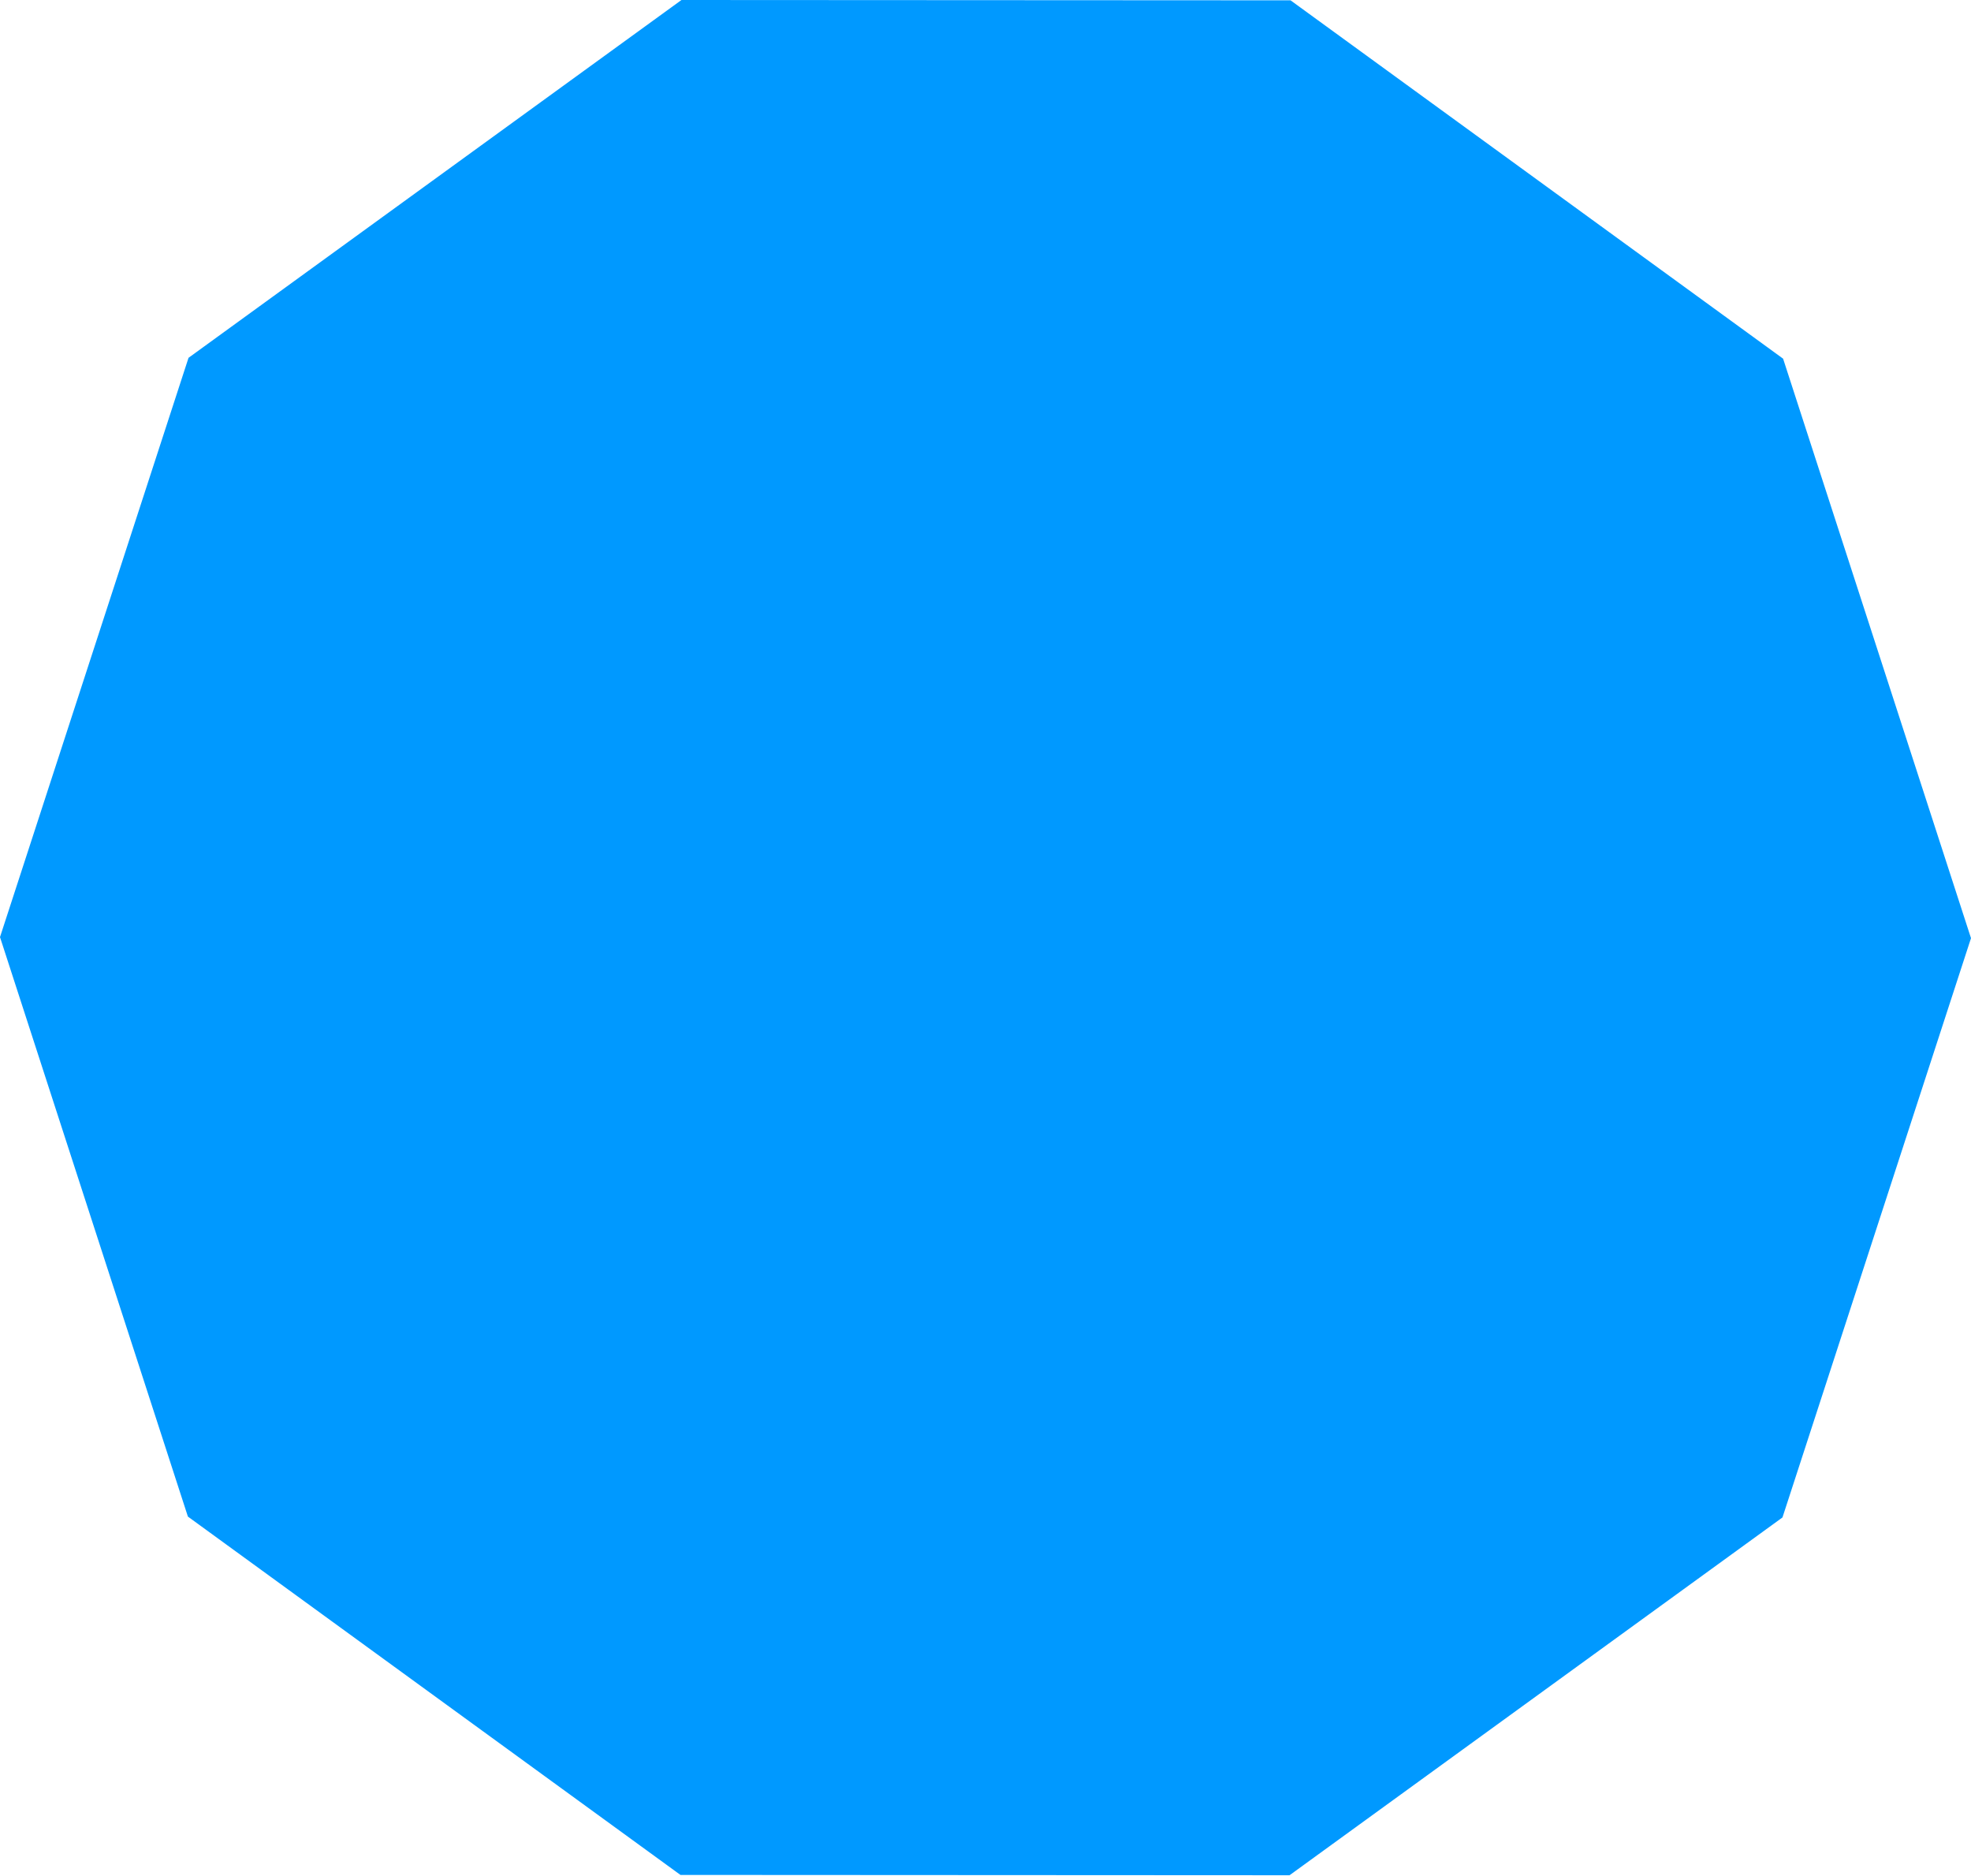
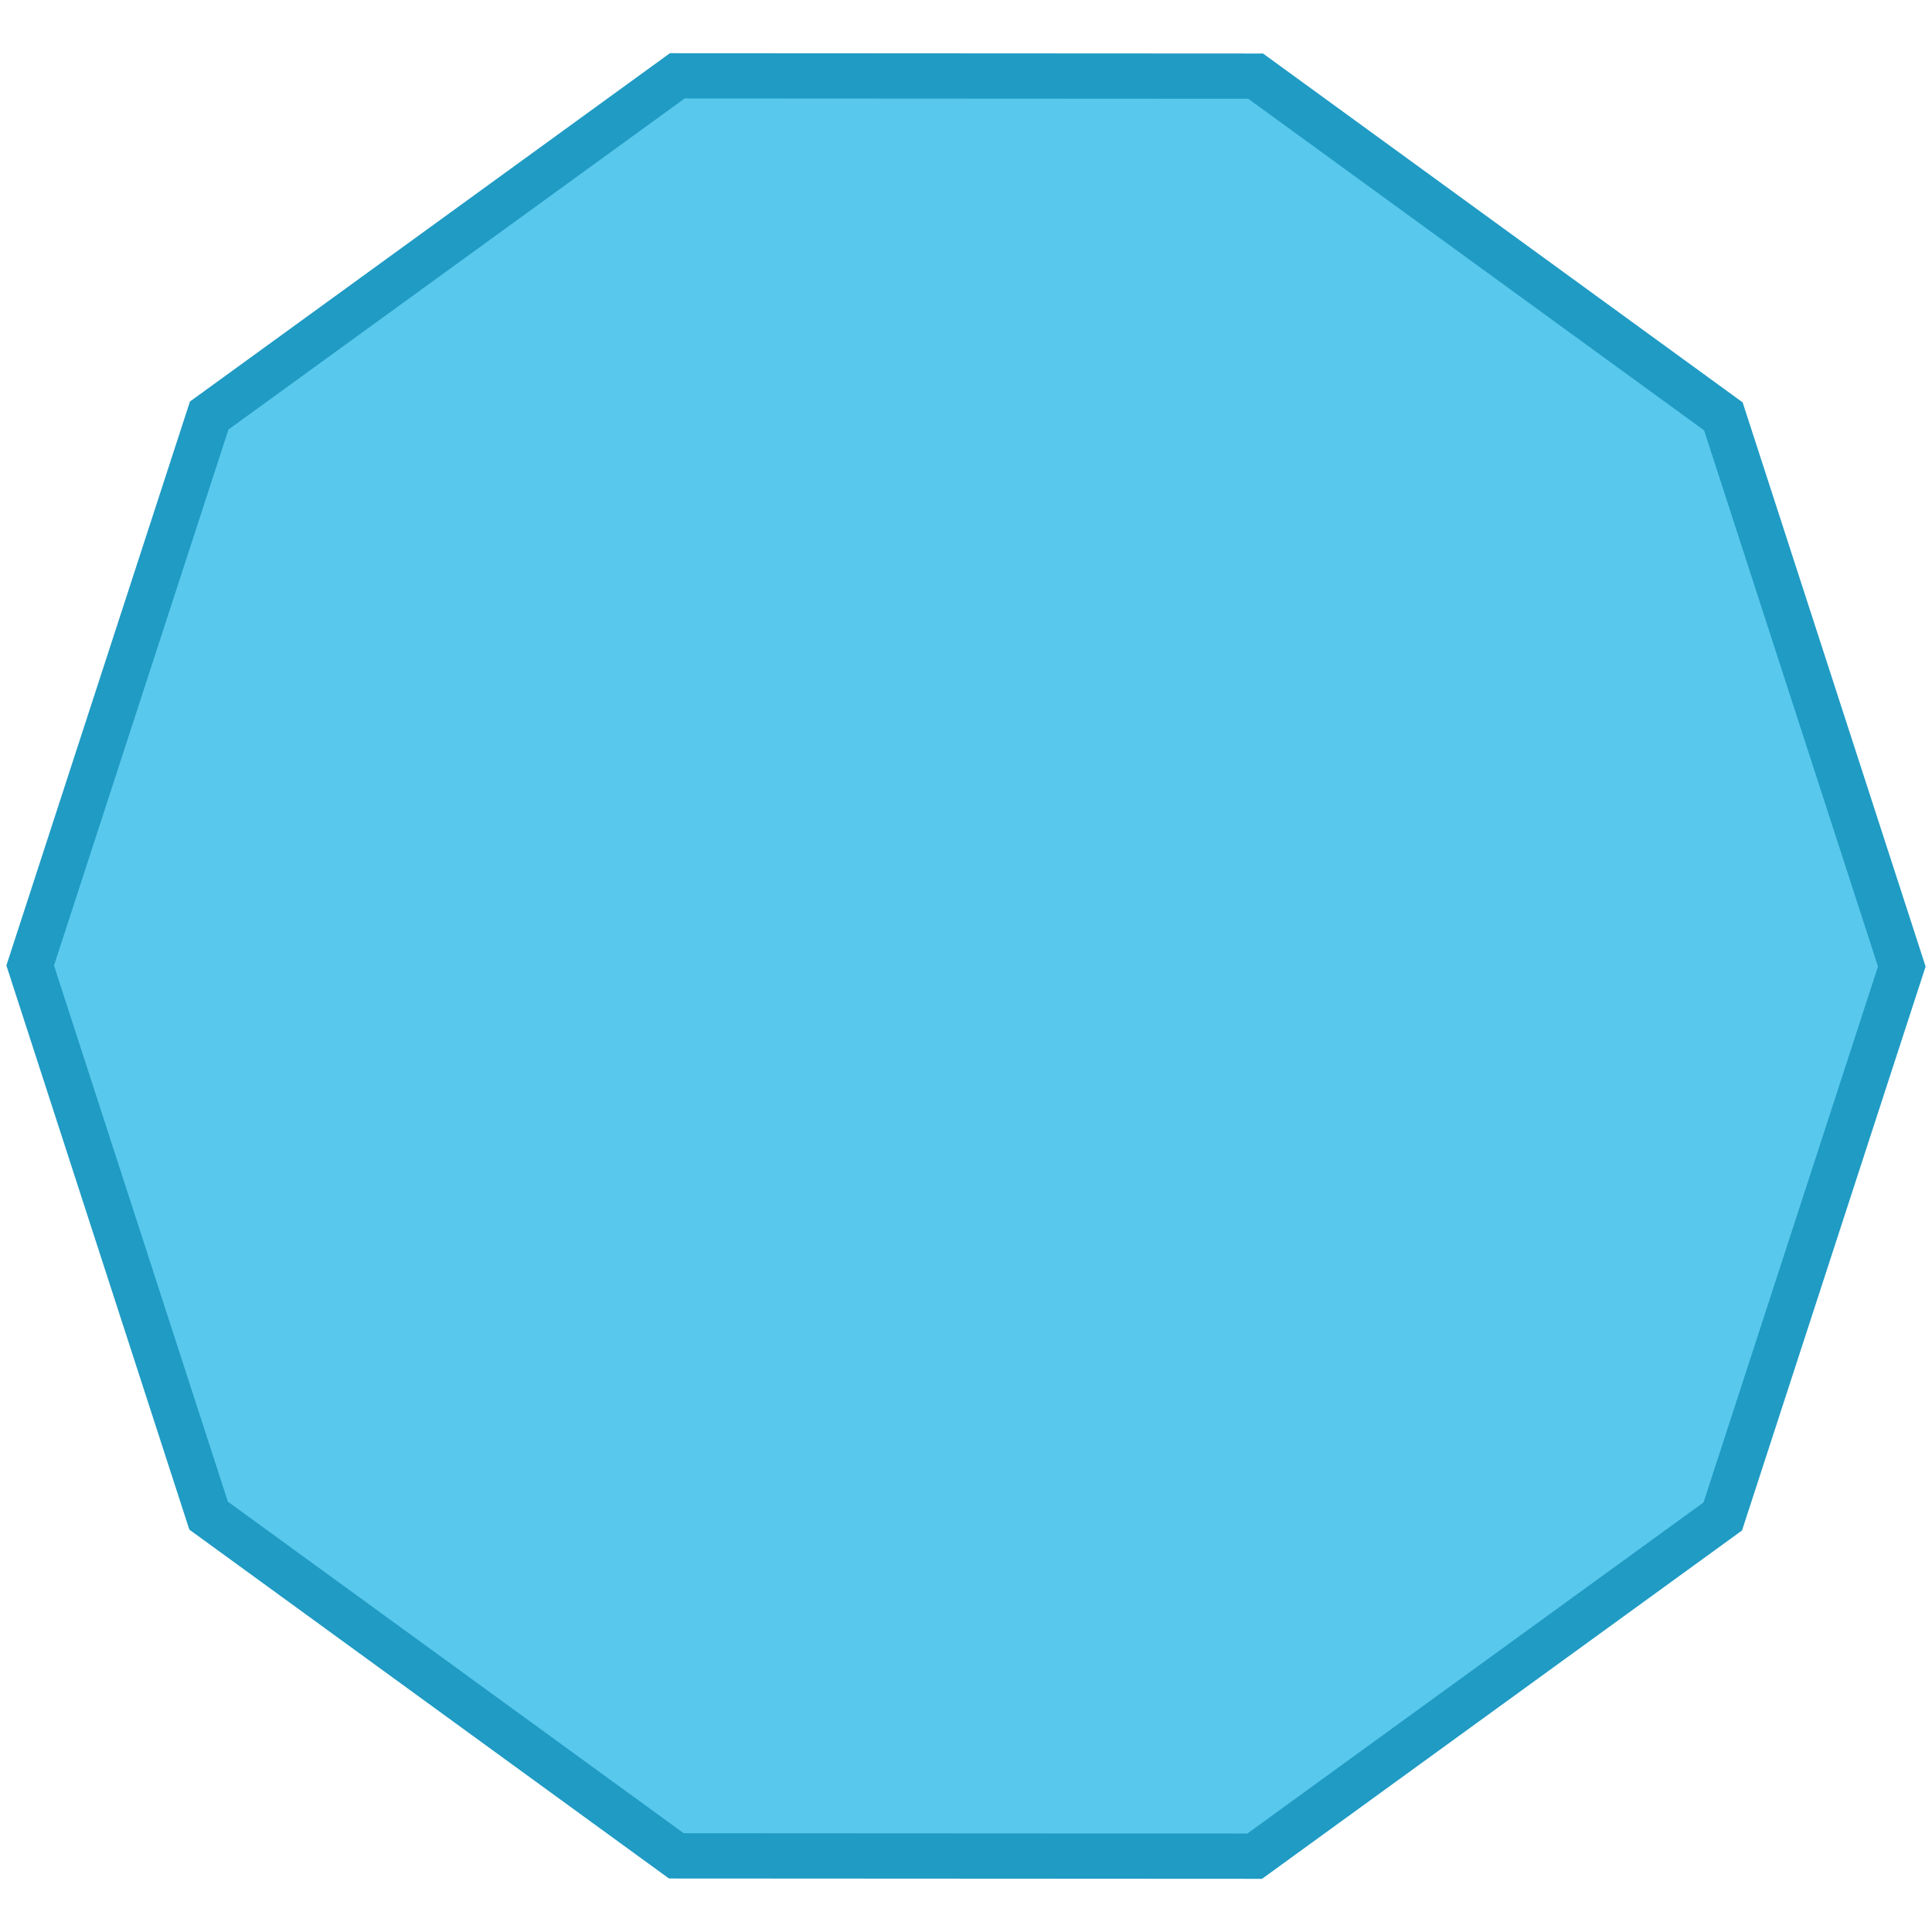
- <svg xmlns="http://www.w3.org/2000/svg" width="250.918mm" height="238.679mm" viewBox="0 0 889.081 845.714" id="svg2" version="1.1">
+ <svg xmlns="http://www.w3.org/2000/svg" width="128" height="128" viewBox="0 0 128 128" id="svg2" version="1.1">
  <defs id="defs4" />
-   <g id="layer1" transform="translate(-1.173771,-118.0764)">
-     <path style="fill:#0099ff;fill-opacity:1" id="path3495" d="M 582.857,963.791 308.116,963.643 85.933,802.034 1.174,540.694 86.214,279.446 308.571,118.076 l 274.741,0.148 222.183,161.609 84.759,261.34 -85.04,261.249 z" />
+   <g id="layer1" transform="translate(-1.173771,-843.7908)">
+     <path style="fill:#59c8ed;fill-opacity:1;stroke-width:3;stroke:#1f9bc4;stroke-opacity:1;stroke-miterlimit:4;stroke-dasharray:none" id="path3495" d="M 84.301,966.767 45.983,966.746 14.995,944.206 3.174,907.757 15.034,871.321 l 31.012,-22.506 38.318,0.021 30.988,22.54 11.821,36.449 -11.861,36.436 z" />
  </g>
</svg>
